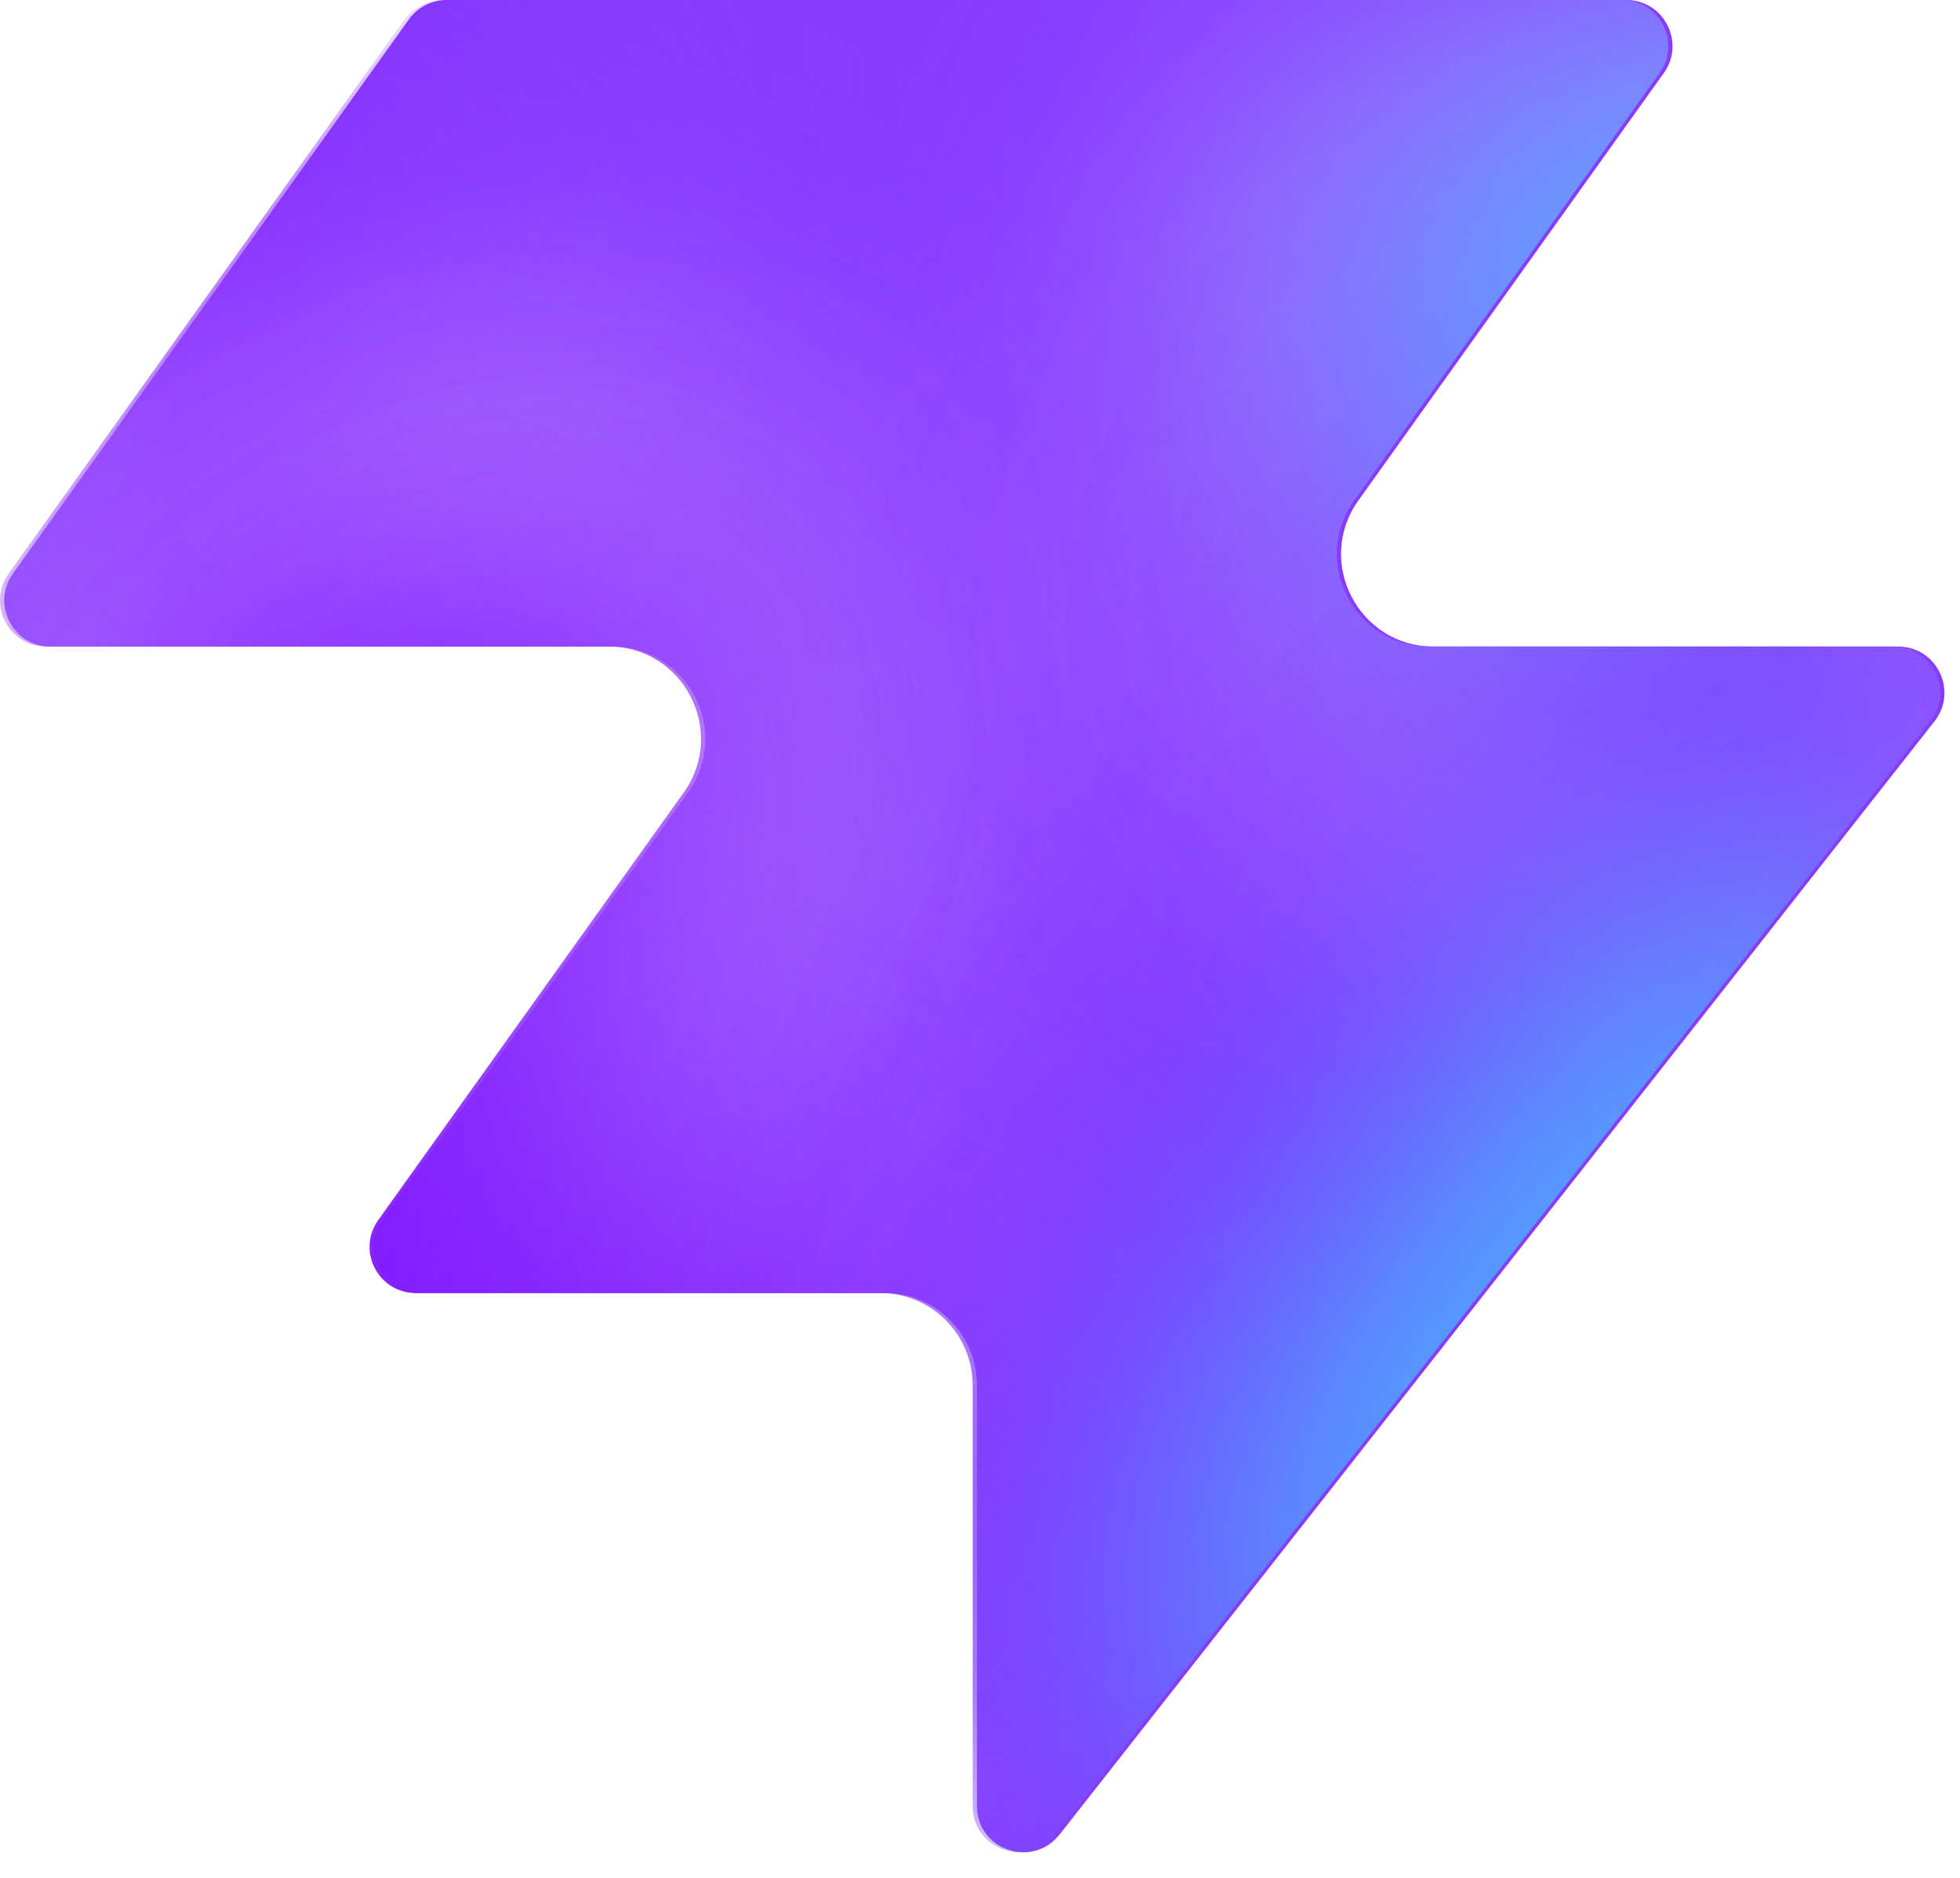
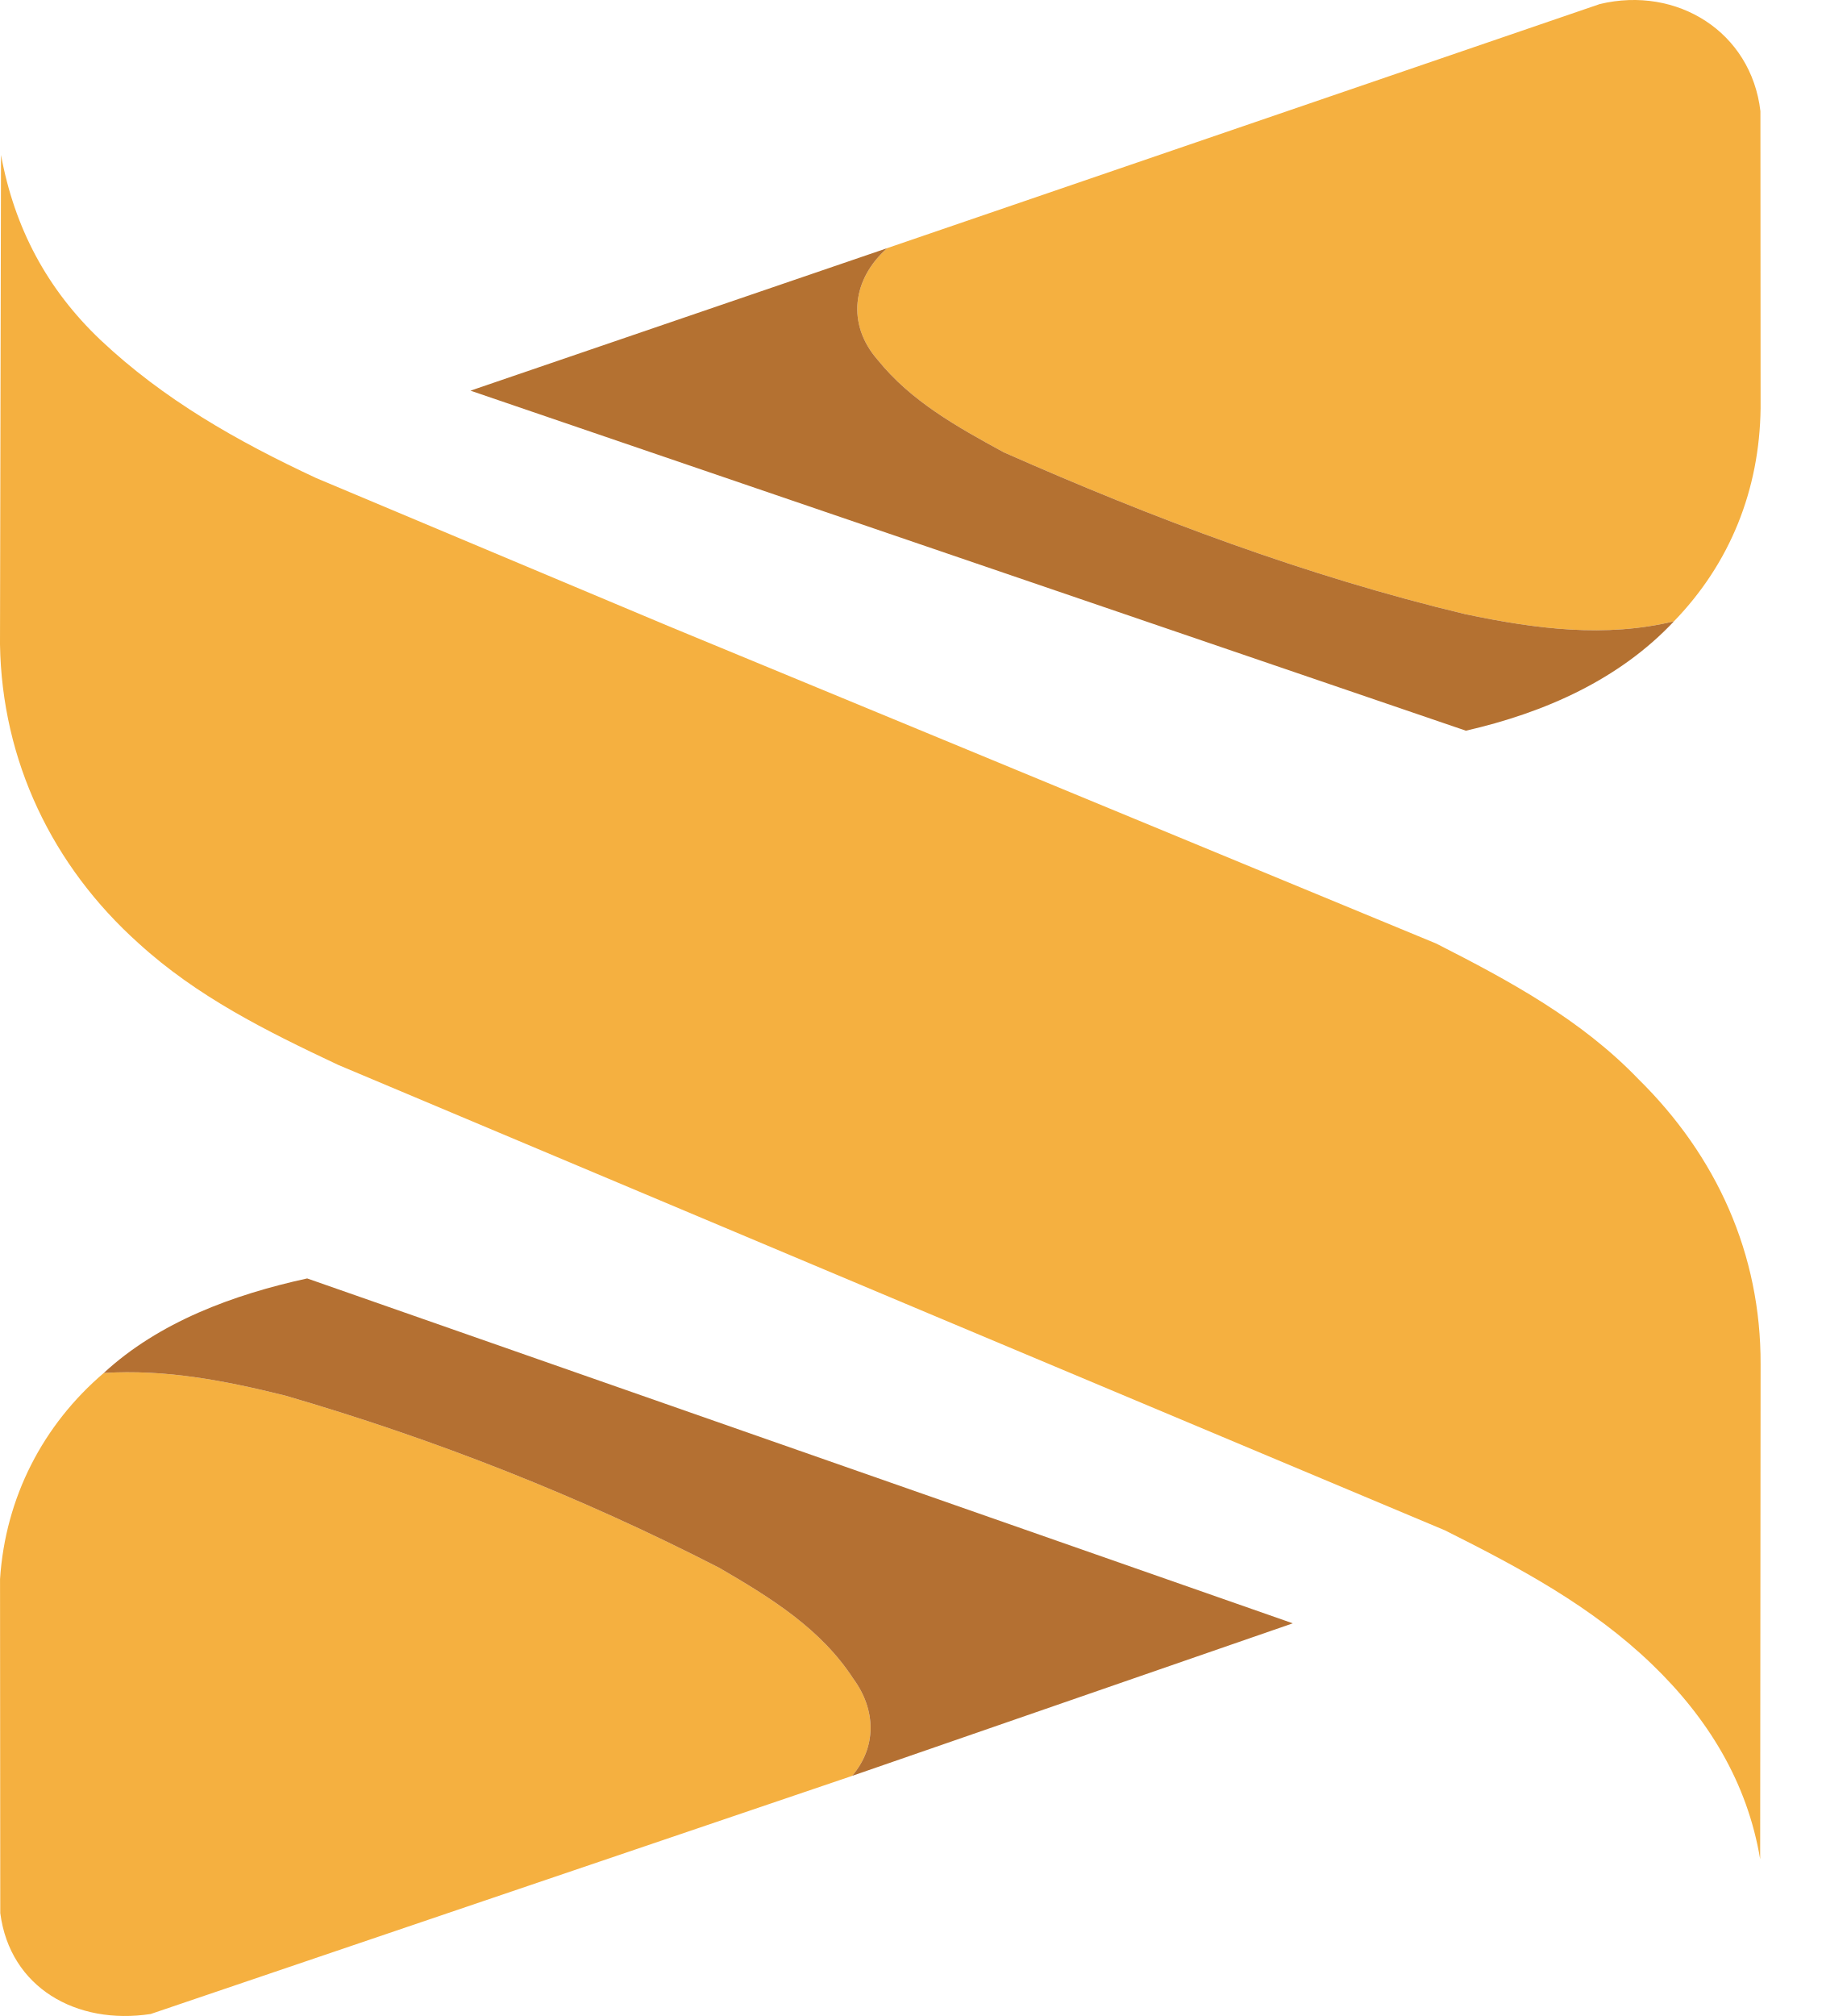
- <svg xmlns="http://www.w3.org/2000/svg" width="48" height="46" fill="none" viewBox="0 0 48 46">
-   <path fill="#863bff" d="M25.946 44.938c-.664.845-2.021.375-2.021-.698V33.937a2.26 2.26 0 0 0-2.262-2.262H10.287c-.92 0-1.456-1.04-.92-1.788l7.48-10.471c1.07-1.497 0-3.578-1.842-3.578H1.237c-.92 0-1.456-1.04-.92-1.788L10.013.474c.214-.297.556-.474.92-.474h28.894c.92 0 1.456 1.04.92 1.788l-7.48 10.471c-1.07 1.498 0 3.579 1.842 3.579h11.377c.943 0 1.473 1.088.89 1.83L25.947 44.94z" style="fill:#863bff;fill:color(display-p3 .525 .23 1);fill-opacity:1" />
-   <mask id="a" width="48" height="46" x="0" y="0" maskUnits="userSpaceOnUse" style="mask-type:alpha">
-     <path fill="#000" d="M25.842 44.938c-.664.844-2.021.375-2.021-.698V33.937a2.26 2.26 0 0 0-2.262-2.262H10.183c-.92 0-1.456-1.04-.92-1.788l7.48-10.471c1.07-1.498 0-3.579-1.842-3.579H1.133c-.92 0-1.456-1.04-.92-1.787L9.91.473c.214-.297.556-.474.92-.474h28.894c.92 0 1.456 1.04.92 1.788l-7.48 10.471c-1.07 1.498 0 3.578 1.842 3.578h11.377c.943 0 1.473 1.088.89 1.832L25.843 44.94z" style="fill:#000;fill-opacity:1" />
-   </mask>
-   <g mask="url(#a)">
-     <g filter="url(#b)">
-       <ellipse cx="5.508" cy="14.704" fill="#ede6ff" rx="5.508" ry="14.704" style="fill:#ede6ff;fill:color(display-p3 .927 .903 1);fill-opacity:1" transform="matrix(.00324 1 1 -.00324 -4.47 31.516)" />
-     </g>
-     <g filter="url(#c)">
-       <ellipse cx="10.399" cy="29.851" fill="#ede6ff" rx="10.399" ry="29.851" style="fill:#ede6ff;fill:color(display-p3 .927 .903 1);fill-opacity:1" transform="matrix(.00324 1 1 -.00324 -39.328 7.883)" />
-     </g>
-     <g filter="url(#d)">
-       <ellipse cx="5.508" cy="30.487" fill="#7e14ff" rx="5.508" ry="30.487" style="fill:#7e14ff;fill:color(display-p3 .492 .077 1);fill-opacity:1" transform="rotate(89.814 -25.913 -14.639)scale(1 -1)" />
-     </g>
-     <g filter="url(#e)">
-       <ellipse cx="5.508" cy="30.599" fill="#7e14ff" rx="5.508" ry="30.599" style="fill:#7e14ff;fill:color(display-p3 .492 .077 1);fill-opacity:1" transform="rotate(89.814 -32.644 -3.334)scale(1 -1)" />
-     </g>
-     <g filter="url(#f)">
-       <ellipse cx="5.508" cy="30.599" fill="#7e14ff" rx="5.508" ry="30.599" style="fill:#7e14ff;fill:color(display-p3 .492 .077 1);fill-opacity:1" transform="matrix(.00324 1 1 -.00324 -34.34 30.47)" />
-     </g>
-     <g filter="url(#g)">
-       <ellipse cx="14.072" cy="22.078" fill="#ede6ff" rx="14.072" ry="22.078" style="fill:#ede6ff;fill:color(display-p3 .927 .903 1);fill-opacity:1" transform="rotate(93.35 24.506 48.493)scale(-1 1)" />
-     </g>
-     <g filter="url(#h)">
-       <ellipse cx="3.47" cy="21.501" fill="#7e14ff" rx="3.47" ry="21.501" style="fill:#7e14ff;fill:color(display-p3 .492 .077 1);fill-opacity:1" transform="rotate(89.009 28.708 47.59)scale(-1 1)" />
-     </g>
-     <g filter="url(#i)">
-       <ellipse cx="3.47" cy="21.501" fill="#7e14ff" rx="3.47" ry="21.501" style="fill:#7e14ff;fill:color(display-p3 .492 .077 1);fill-opacity:1" transform="rotate(89.009 28.708 47.59)scale(-1 1)" />
-     </g>
-     <g filter="url(#j)">
-       <ellipse cx=".387" cy="8.972" fill="#7e14ff" rx="4.407" ry="29.108" style="fill:#7e14ff;fill:color(display-p3 .492 .077 1);fill-opacity:1" transform="rotate(39.51 .387 8.972)" />
-     </g>
-     <g filter="url(#k)">
-       <ellipse cx="47.523" cy="-6.092" fill="#7e14ff" rx="4.407" ry="29.108" style="fill:#7e14ff;fill:color(display-p3 .492 .077 1);fill-opacity:1" transform="rotate(37.892 47.523 -6.092)" />
-     </g>
-     <g filter="url(#l)">
-       <ellipse cx="41.412" cy="6.333" fill="#47bfff" rx="5.971" ry="9.665" style="fill:#47bfff;fill:color(display-p3 .28 .748 1);fill-opacity:1" transform="rotate(37.892 41.412 6.333)" />
-     </g>
-     <g filter="url(#m)">
-       <ellipse cx="-1.879" cy="38.332" fill="#7e14ff" rx="4.407" ry="29.108" style="fill:#7e14ff;fill:color(display-p3 .492 .077 1);fill-opacity:1" transform="rotate(37.892 -1.88 38.332)" />
-     </g>
-     <g filter="url(#n)">
-       <ellipse cx="-1.879" cy="38.332" fill="#7e14ff" rx="4.407" ry="29.108" style="fill:#7e14ff;fill:color(display-p3 .492 .077 1);fill-opacity:1" transform="rotate(37.892 -1.88 38.332)" />
-     </g>
-     <g filter="url(#o)">
-       <ellipse cx="35.651" cy="29.907" fill="#7e14ff" rx="4.407" ry="29.108" style="fill:#7e14ff;fill:color(display-p3 .492 .077 1);fill-opacity:1" transform="rotate(37.892 35.651 29.907)" />
-     </g>
-     <g filter="url(#p)">
-       <ellipse cx="38.418" cy="32.4" fill="#47bfff" rx="5.971" ry="15.297" style="fill:#47bfff;fill:color(display-p3 .28 .748 1);fill-opacity:1" transform="rotate(37.892 38.418 32.4)" />
+ <svg xmlns="http://www.w3.org/2000/svg" id="Layer_1" data-name="Layer 1" viewBox="0 0 1437 1586.45">
+   <defs>
+     <style>
+       .cls-1 {
+         fill: #f5b040;
+       }
+ 
+       .cls-2 {
+         fill: #b47032;
+       }
+ 
+       .cls-3 {
+         fill: #b47131;
+       }
+     </style>
+   </defs>
+   <g id="Layer_1-2" data-name="Layer 1">
+     <g>
+       <path class="cls-1" d="M1385.51,1463.15c-10.05-60.46-41.07-111.09-85.31-153.61-47.26-45.44-103.58-75.62-162.89-105.3l-406.44-170.69-464.72-195.57c-56.91-26.81-111.04-53.72-157.06-95.68C41.15,681.45,1.46,598.6,0,507.07L.79,121.95c10.68,57.69,36.3,105.66,78.29,145.56,49.75,46.89,107.35,79.56,169.77,108.68l276.64,116.23,604.96,250.06c58.39,29.67,114.29,60.02,159.12,106.61,61.59,60.6,96.59,137.59,96.27,224.63l-.34,389.44h0Z" />
+       <path class="cls-1" d="M1317.63,488.95c-53.9,12.97-107.86,6.19-164.3-5.66-125.18-30-245.59-75.32-363.2-127.34-37.54-20.47-73.16-40.38-99.25-72.71-24.72-28.2-19.97-63.61,7.48-87.98L1259.34,3.17c60.86-14.52,119.08,22.04,126.36,84.3l.14,233.81c-.83,64.1-23.95,122-68.22,167.67h.01Z" />
+       <path class="cls-1" d="M670.73,1397.5l-552.17,187.39c-58.41,8.88-110.72-20.68-118.34-79.4L.03,1242.63c4.22-64.34,33.85-121.44,81.66-162.19,48.32-3,94.17,5.74,142.49,17.71,118.38,34.39,232.62,79.43,342.03,135.64,41.24,23.97,79.94,48.05,105.51,87.26,18.02,24.64,18.41,53.74-.98,76.45h-.01Z" />
+       <path class="cls-2" d="M670.73,1397.5c19.39-22.71,19.01-51.81.98-76.45-25.57-39.21-64.27-63.29-105.51-87.26-109.41-56.2-223.65-101.24-342.03-135.64-48.31-11.96-94.16-20.71-142.49-17.71,43.51-40.13,101.87-61.68,160.11-74.4l775.82,271.4-346.89,120.06h.01Z" />
+       <path class="cls-3" d="M698.37,195.26c-27.46,24.36-32.2,59.77-7.48,87.98,26.09,32.33,61.71,52.24,99.25,72.71,117.61,52.02,238.02,97.34,363.2,127.34,56.43,11.85,110.4,18.62,164.3,5.66-43.03,45.77-101.45,71.77-163.77,86.06L370.33,307.42l328.05-112.15h-.01Z" />
    </g>
  </g>
-   <defs>
-     <filter id="b" width="60.045" height="41.654" x="-19.77" y="16.149" color-interpolation-filters="sRGB" filterUnits="userSpaceOnUse">
-       <feFlood flood-opacity="0" result="BackgroundImageFix" />
-       <feBlend in="SourceGraphic" in2="BackgroundImageFix" result="shape" />
-       <feGaussianBlur result="effect1_foregroundBlur_2002_17158" stdDeviation="7.659" />
-     </filter>
-     <filter id="c" width="90.34" height="51.437" x="-54.613" y="-7.533" color-interpolation-filters="sRGB" filterUnits="userSpaceOnUse">
-       <feFlood flood-opacity="0" result="BackgroundImageFix" />
-       <feBlend in="SourceGraphic" in2="BackgroundImageFix" result="shape" />
-       <feGaussianBlur result="effect1_foregroundBlur_2002_17158" stdDeviation="7.659" />
-     </filter>
-     <filter id="d" width="79.355" height="29.4" x="-49.64" y="2.03" color-interpolation-filters="sRGB" filterUnits="userSpaceOnUse">
-       <feFlood flood-opacity="0" result="BackgroundImageFix" />
-       <feBlend in="SourceGraphic" in2="BackgroundImageFix" result="shape" />
-       <feGaussianBlur result="effect1_foregroundBlur_2002_17158" stdDeviation="4.596" />
-     </filter>
-     <filter id="e" width="79.579" height="29.4" x="-45.045" y="20.029" color-interpolation-filters="sRGB" filterUnits="userSpaceOnUse">
-       <feFlood flood-opacity="0" result="BackgroundImageFix" />
-       <feBlend in="SourceGraphic" in2="BackgroundImageFix" result="shape" />
-       <feGaussianBlur result="effect1_foregroundBlur_2002_17158" stdDeviation="4.596" />
-     </filter>
-     <filter id="f" width="79.579" height="29.4" x="-43.513" y="21.178" color-interpolation-filters="sRGB" filterUnits="userSpaceOnUse">
-       <feFlood flood-opacity="0" result="BackgroundImageFix" />
-       <feBlend in="SourceGraphic" in2="BackgroundImageFix" result="shape" />
-       <feGaussianBlur result="effect1_foregroundBlur_2002_17158" stdDeviation="4.596" />
-     </filter>
-     <filter id="g" width="74.749" height="58.852" x="15.756" y="-17.901" color-interpolation-filters="sRGB" filterUnits="userSpaceOnUse">
-       <feFlood flood-opacity="0" result="BackgroundImageFix" />
-       <feBlend in="SourceGraphic" in2="BackgroundImageFix" result="shape" />
-       <feGaussianBlur result="effect1_foregroundBlur_2002_17158" stdDeviation="7.659" />
-     </filter>
-     <filter id="h" width="61.377" height="25.362" x="23.548" y="2.284" color-interpolation-filters="sRGB" filterUnits="userSpaceOnUse">
-       <feFlood flood-opacity="0" result="BackgroundImageFix" />
-       <feBlend in="SourceGraphic" in2="BackgroundImageFix" result="shape" />
-       <feGaussianBlur result="effect1_foregroundBlur_2002_17158" stdDeviation="4.596" />
-     </filter>
-     <filter id="i" width="61.377" height="25.362" x="23.548" y="2.284" color-interpolation-filters="sRGB" filterUnits="userSpaceOnUse">
-       <feFlood flood-opacity="0" result="BackgroundImageFix" />
-       <feBlend in="SourceGraphic" in2="BackgroundImageFix" result="shape" />
-       <feGaussianBlur result="effect1_foregroundBlur_2002_17158" stdDeviation="4.596" />
-     </filter>
-     <filter id="j" width="56.045" height="63.649" x="-27.636" y="-22.853" color-interpolation-filters="sRGB" filterUnits="userSpaceOnUse">
-       <feFlood flood-opacity="0" result="BackgroundImageFix" />
-       <feBlend in="SourceGraphic" in2="BackgroundImageFix" result="shape" />
-       <feGaussianBlur result="effect1_foregroundBlur_2002_17158" stdDeviation="4.596" />
-     </filter>
-     <filter id="k" width="54.814" height="64.646" x="20.116" y="-38.415" color-interpolation-filters="sRGB" filterUnits="userSpaceOnUse">
-       <feFlood flood-opacity="0" result="BackgroundImageFix" />
-       <feBlend in="SourceGraphic" in2="BackgroundImageFix" result="shape" />
-       <feGaussianBlur result="effect1_foregroundBlur_2002_17158" stdDeviation="4.596" />
-     </filter>
-     <filter id="l" width="33.541" height="35.313" x="24.641" y="-11.323" color-interpolation-filters="sRGB" filterUnits="userSpaceOnUse">
-       <feFlood flood-opacity="0" result="BackgroundImageFix" />
-       <feBlend in="SourceGraphic" in2="BackgroundImageFix" result="shape" />
-       <feGaussianBlur result="effect1_foregroundBlur_2002_17158" stdDeviation="4.596" />
-     </filter>
-     <filter id="m" width="54.814" height="64.646" x="-29.286" y="6.009" color-interpolation-filters="sRGB" filterUnits="userSpaceOnUse">
-       <feFlood flood-opacity="0" result="BackgroundImageFix" />
-       <feBlend in="SourceGraphic" in2="BackgroundImageFix" result="shape" />
-       <feGaussianBlur result="effect1_foregroundBlur_2002_17158" stdDeviation="4.596" />
-     </filter>
-     <filter id="n" width="54.814" height="64.646" x="-29.286" y="6.009" color-interpolation-filters="sRGB" filterUnits="userSpaceOnUse">
-       <feFlood flood-opacity="0" result="BackgroundImageFix" />
-       <feBlend in="SourceGraphic" in2="BackgroundImageFix" result="shape" />
-       <feGaussianBlur result="effect1_foregroundBlur_2002_17158" stdDeviation="4.596" />
-     </filter>
-     <filter id="o" width="54.814" height="64.646" x="8.244" y="-2.416" color-interpolation-filters="sRGB" filterUnits="userSpaceOnUse">
-       <feFlood flood-opacity="0" result="BackgroundImageFix" />
-       <feBlend in="SourceGraphic" in2="BackgroundImageFix" result="shape" />
-       <feGaussianBlur result="effect1_foregroundBlur_2002_17158" stdDeviation="4.596" />
-     </filter>
-     <filter id="p" width="39.409" height="43.623" x="18.713" y="10.588" color-interpolation-filters="sRGB" filterUnits="userSpaceOnUse">
-       <feFlood flood-opacity="0" result="BackgroundImageFix" />
-       <feBlend in="SourceGraphic" in2="BackgroundImageFix" result="shape" />
-       <feGaussianBlur result="effect1_foregroundBlur_2002_17158" stdDeviation="4.596" />
-     </filter>
-   </defs>
</svg>
